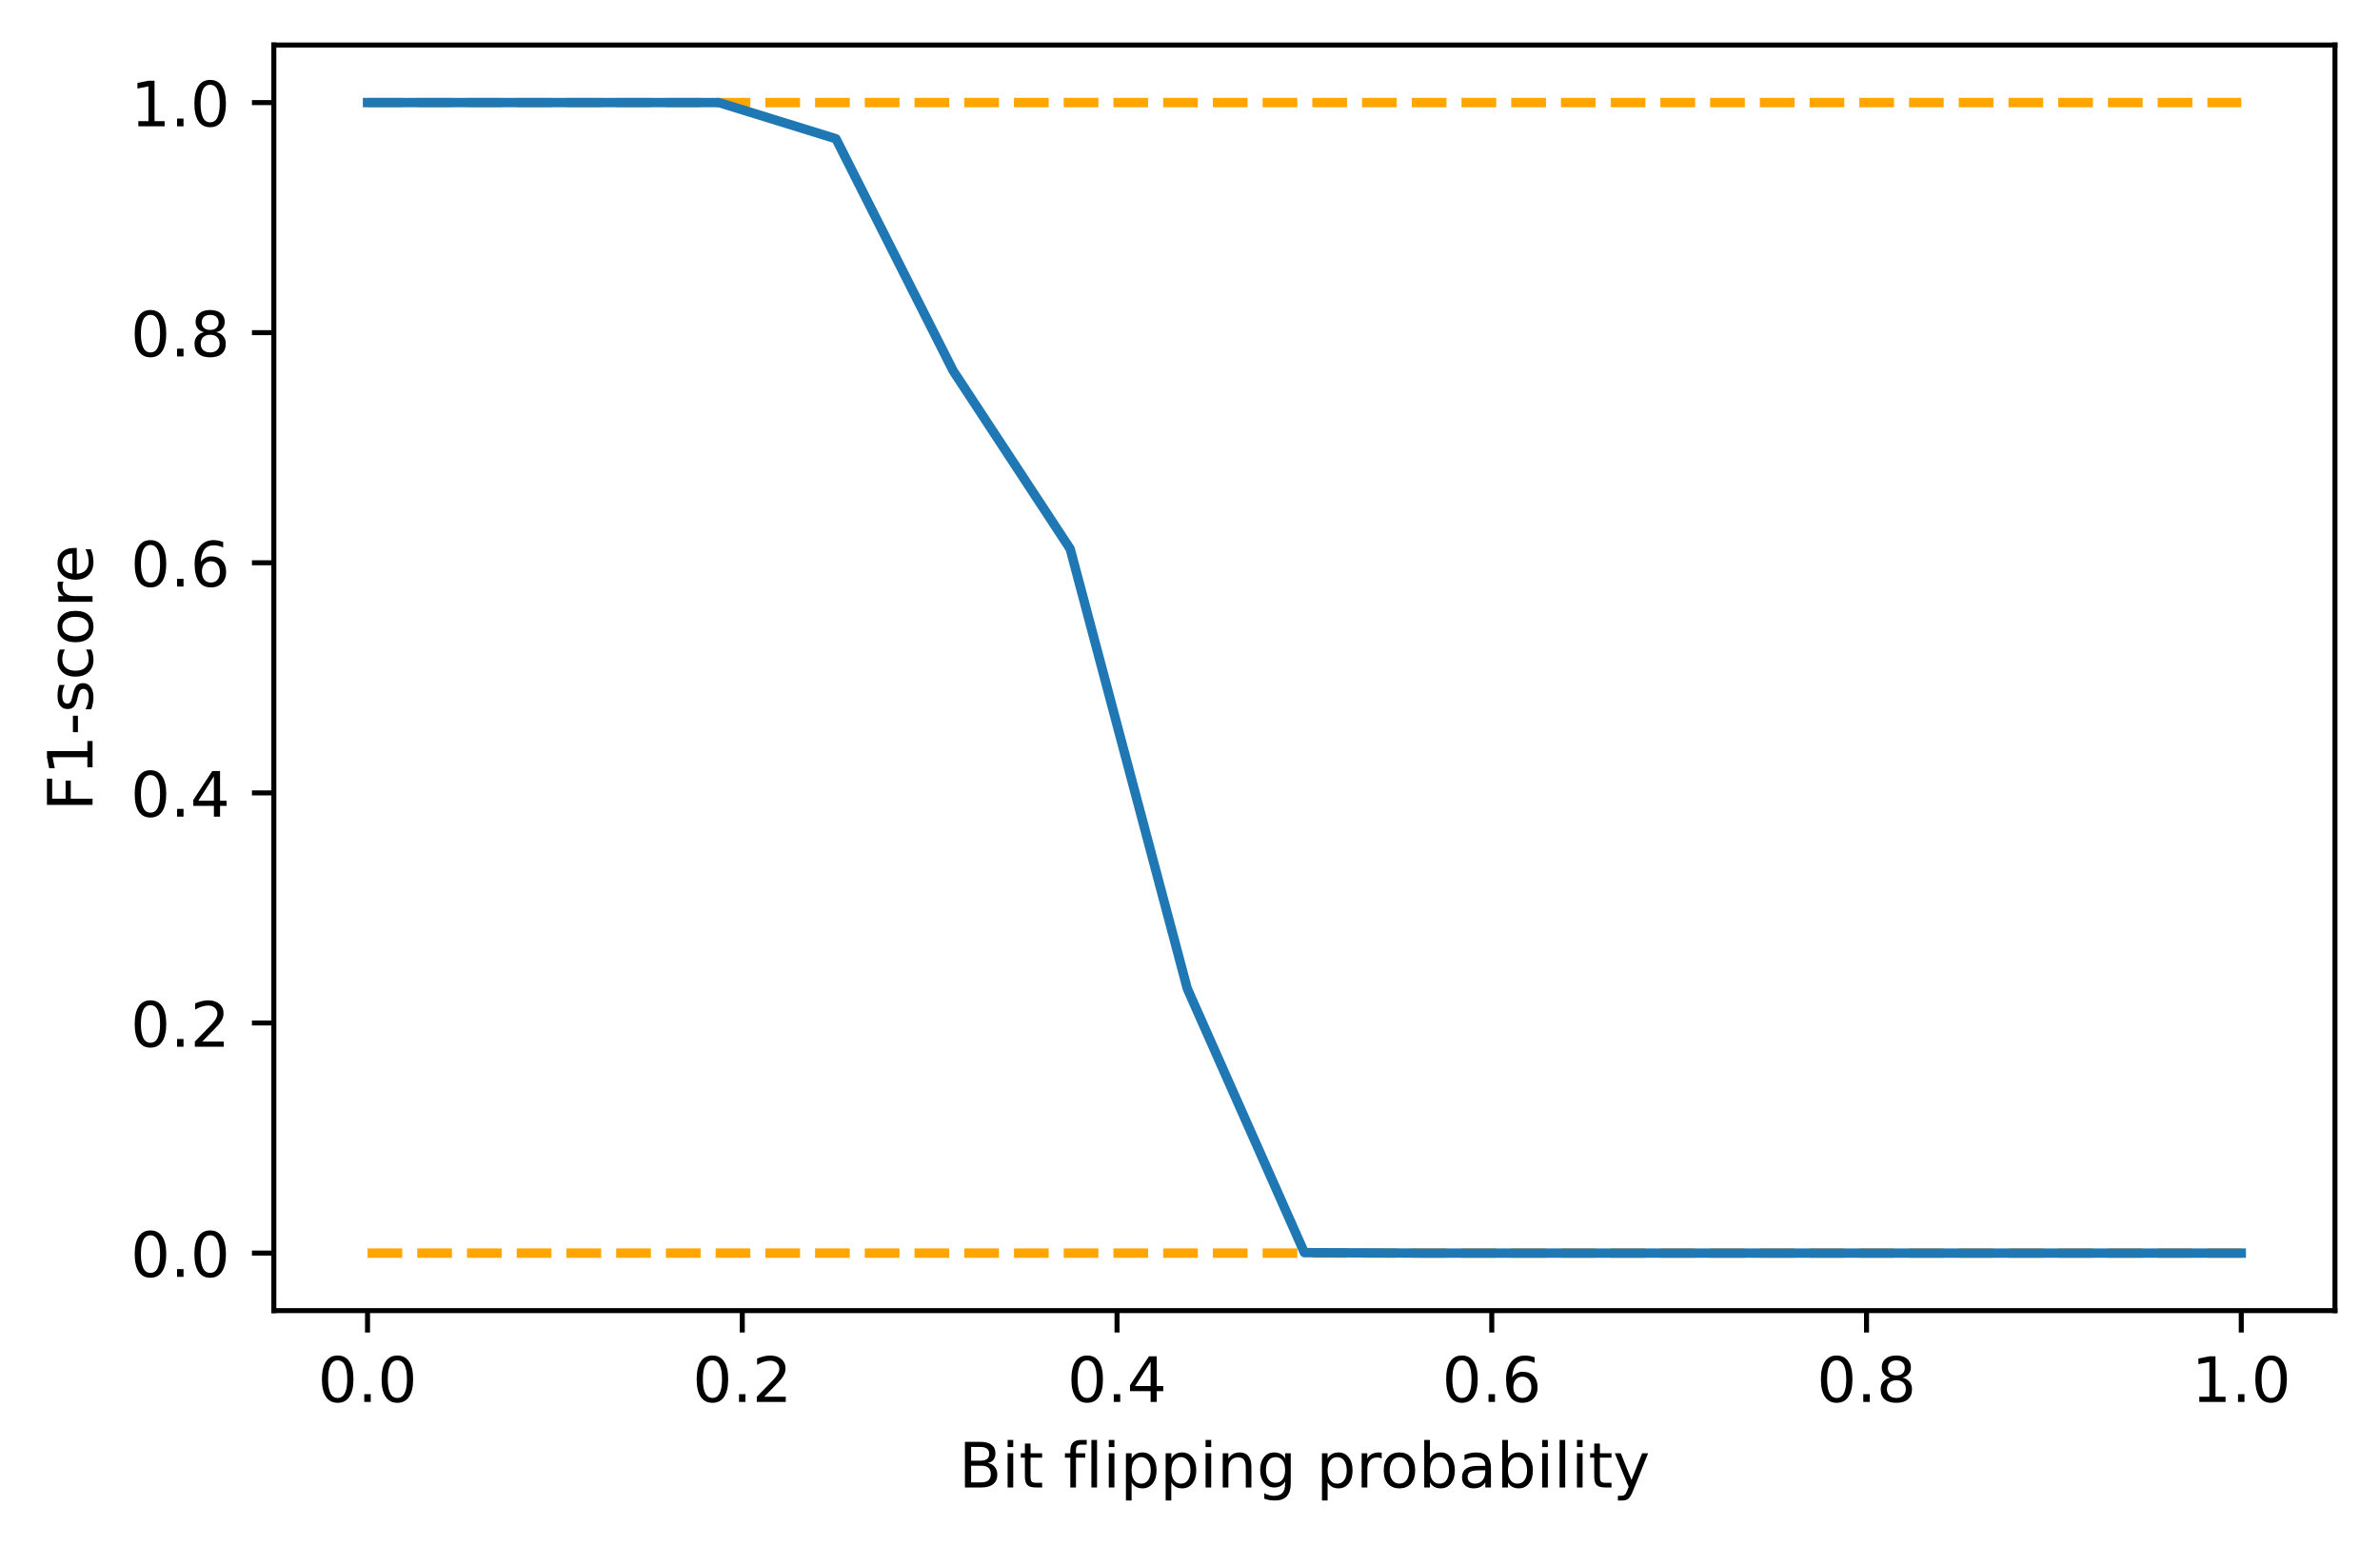
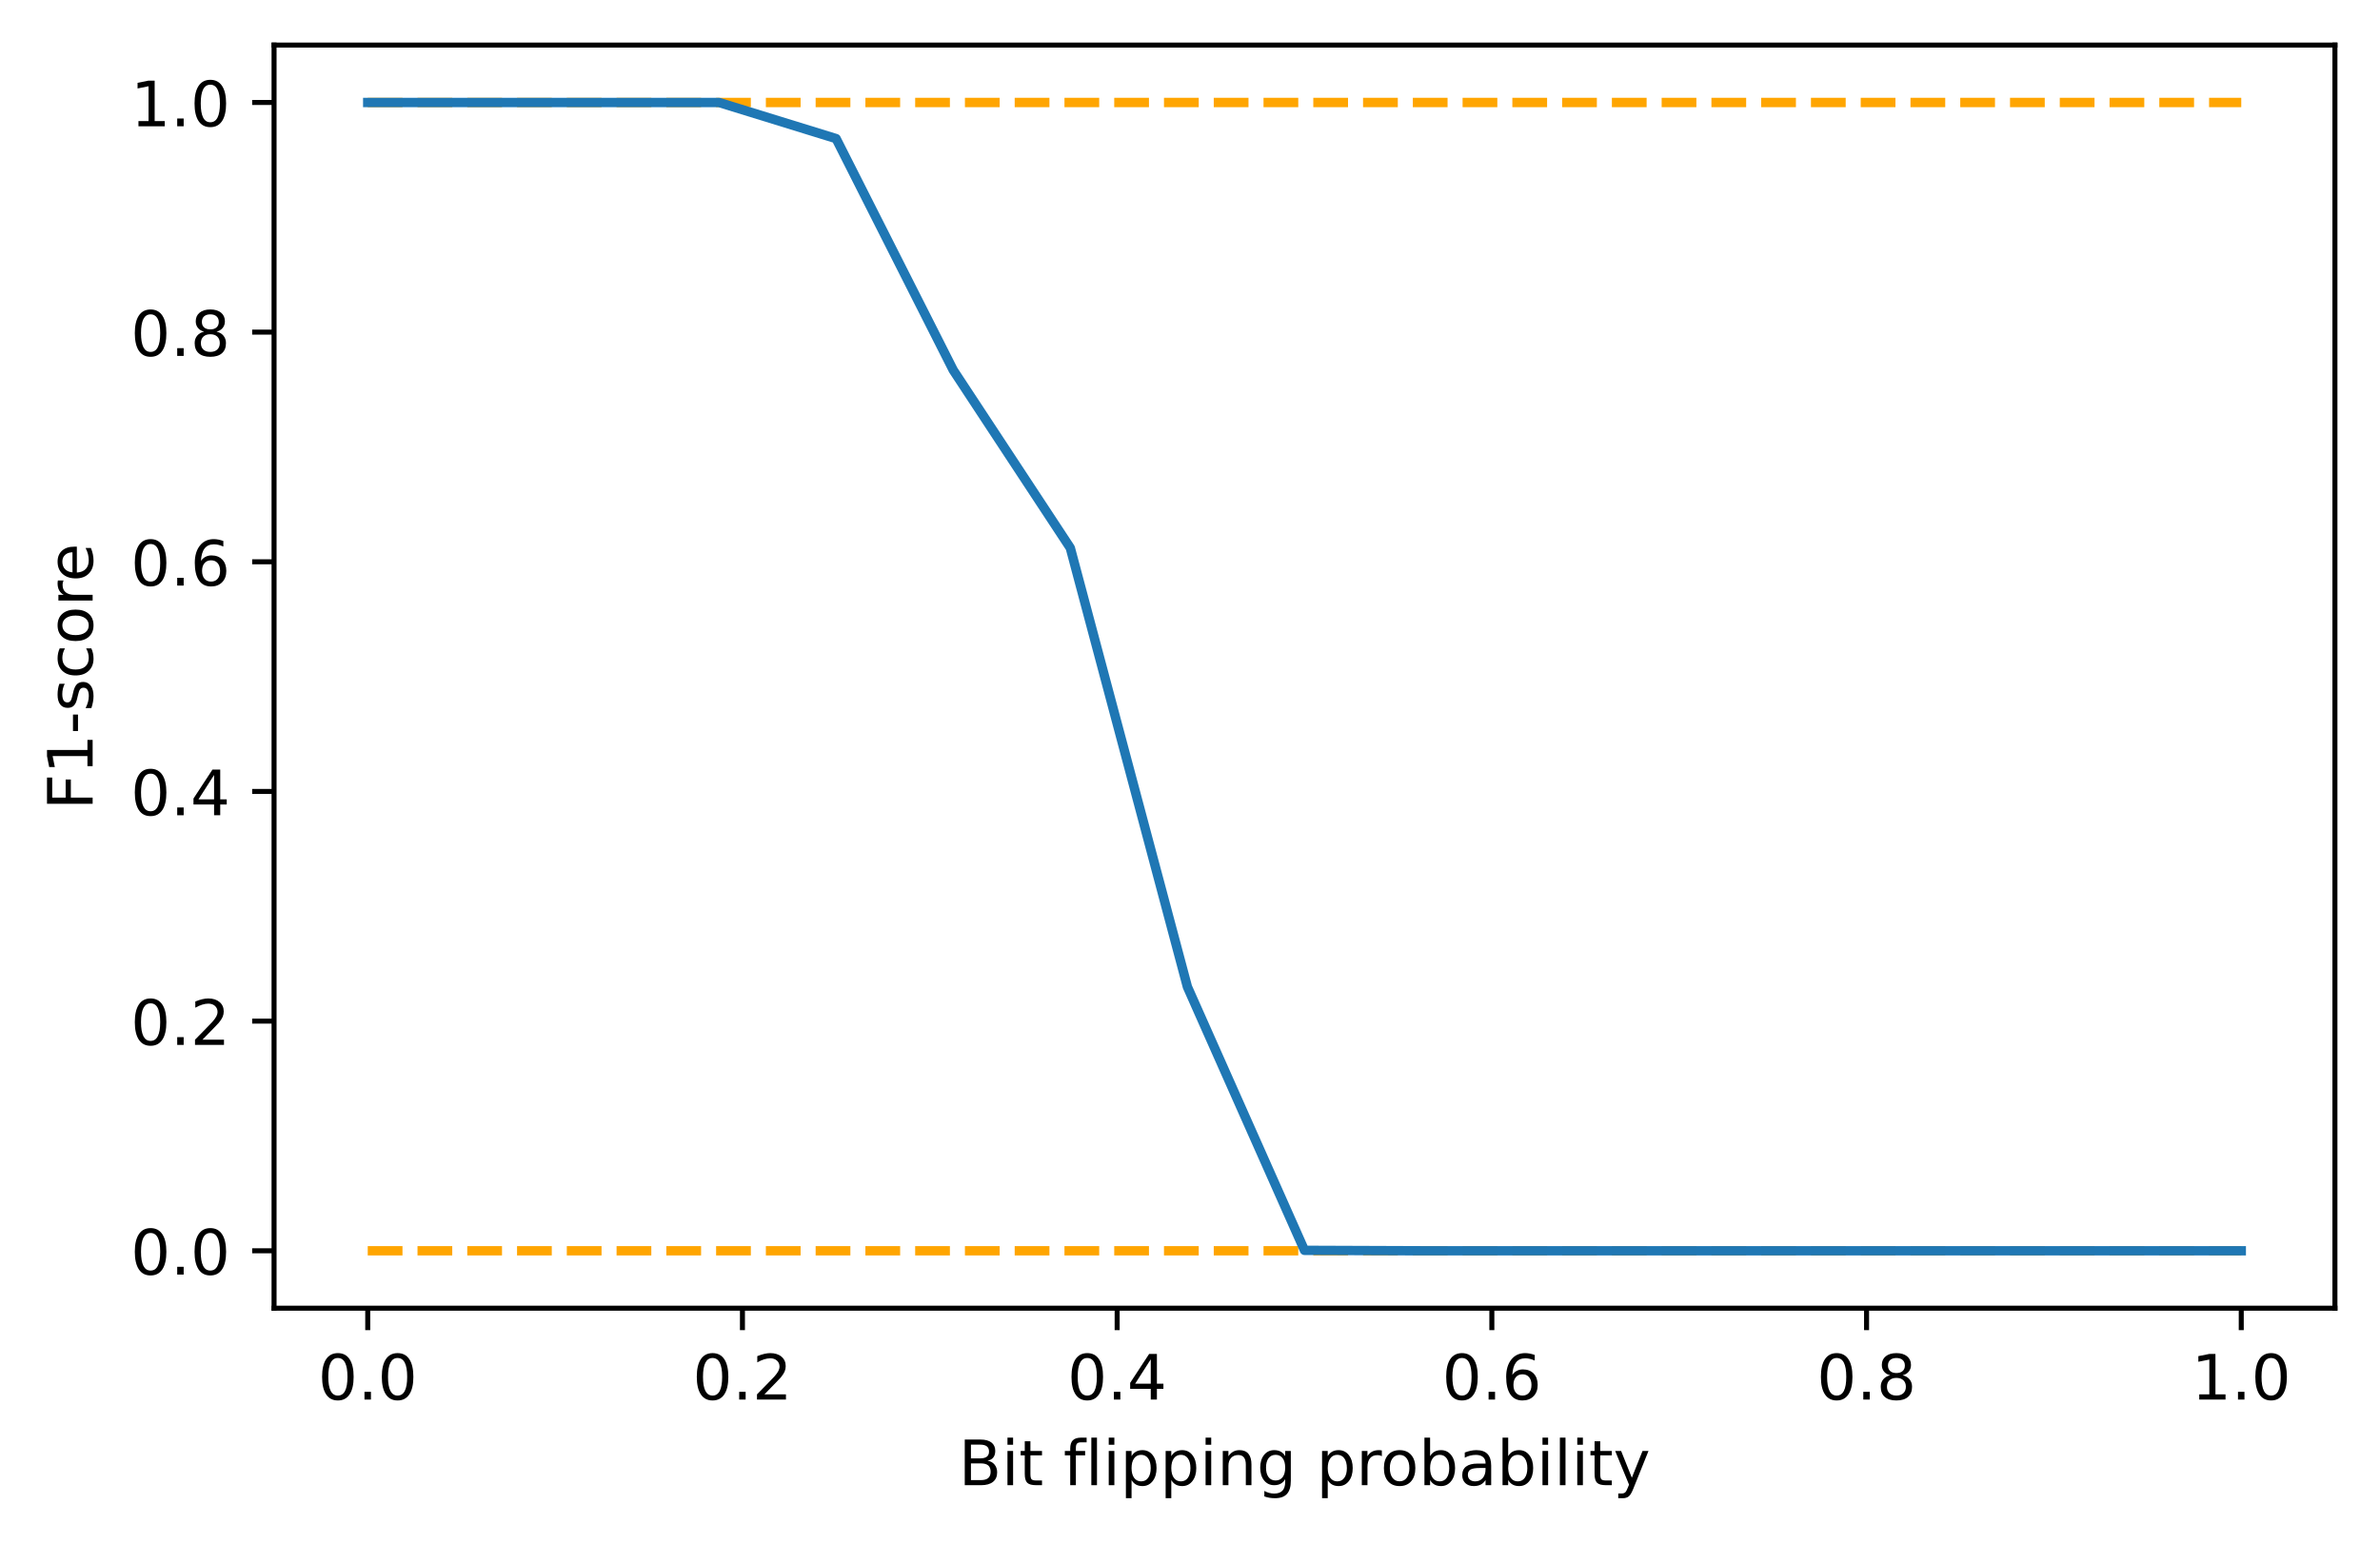
- <svg xmlns="http://www.w3.org/2000/svg" xmlns:xlink="http://www.w3.org/1999/xlink" width="380.509pt" height="247.102pt" viewBox="0 0 380.509 247.102" version="1.1">
+ <svg xmlns="http://www.w3.org/2000/svg" xmlns:xlink="http://www.w3.org/1999/xlink" width="380.201pt" height="246.558pt" viewBox="0 0 380.201 246.558" version="1.1">
  <defs>
    <style type="text/css">*{stroke-linejoin: round; stroke-linecap: butt}</style>
  </defs>
  <g id="figure_1">
    <g id="patch_1">
-       <path d="M 0 247.102  L 380.509 247.102  L 380.509 0  L 0 0  L 0 247.102  z " style="fill: none" />
+       <path d="M 0 246.558  L 380.201 246.558  L 380.201 0  L 0 0  L 0 246.558  z " style="fill: none" />
    </g>
    <g id="axes_1">
      <g id="patch_2">
-         <path d="M 43.781 209.545  L 373.309 209.545  L 373.309 7.2  L 43.781 7.2  L 43.781 209.545  z " style="fill: none" />
+         <path d="M 43.781 209.002  L 373.001 209.002  L 373.001 7.2  L 43.781 7.2  L 43.781 209.002  z " style="fill: none" />
      </g>
      <g id="matplotlib.axis_1">
        <g id="xtick_1">
          <g id="line2d_1">
            <defs>
-               <path id="m88ad9658e6" d="M 0 0  L 0 3.5  " style="stroke: #000000; stroke-width: 0.8" />
-             </defs>
-             <g>
-               <use xlink:href="#m88ad9658e6" x="58.76" y="209.545" style="stroke: #000000; stroke-width: 0.8" />
+               <path id="m7454f2a6d1" d="M 0 0  L 0 3.5  " style="stroke: #000000; stroke-width: 0.8" />
+             </defs>
+             <g>
+               <use xlink:href="#m7454f2a6d1" x="58.746" y="209.002" style="stroke: #000000; stroke-width: 0.8" />
            </g>
          </g>
          <g id="text_1">
-             <g transform="translate(50.80821 224.1437) scale(0.1 -0.1)">
+             <g transform="translate(50.79423 223.6) scale(0.1 -0.1)">
              <defs>
                <path id="DejaVuSans-30" d="M 2034 4250  Q 1547 4250 1301 3770  Q 1056 3291 1056 2328  Q 1056 1369 1301 889  Q 1547 409 2034 409  Q 2525 409 2770 889  Q 3016 1369 3016 2328  Q 3016 3291 2770 3770  Q 2525 4250 2034 4250  z M 2034 4750  Q 2819 4750 3233 4129  Q 3647 3509 3647 2328  Q 3647 1150 3233 529  Q 2819 -91 2034 -91  Q 1250 -91 836 529  Q 422 1150 422 2328  Q 422 3509 836 4129  Q 1250 4750 2034 4750  z " transform="scale(0.015625)" />
                <path id="DejaVuSans-2e" d="M 684 794  L 1344 794  L 1344 0  L 684 0  L 684 794  z " transform="scale(0.015625)" />
              </defs>
              <use xlink:href="#DejaVuSans-30" />
              <use xlink:href="#DejaVuSans-2e" transform="translate(63.62305 0)" />
              <use xlink:href="#DejaVuSans-30" transform="translate(95.41016 0)" />
            </g>
          </g>
        </g>
        <g id="xtick_2">
          <g id="line2d_2">
            <g>
-               <use xlink:href="#m88ad9658e6" x="118.674" y="209.545" style="stroke: #000000; stroke-width: 0.8" />
+               <use xlink:href="#m7454f2a6d1" x="118.604" y="209.002" style="stroke: #000000; stroke-width: 0.8" />
            </g>
          </g>
          <g id="text_2">
-             <g transform="translate(110.7223 224.1437) scale(0.1 -0.1)">
+             <g transform="translate(110.6524 223.6) scale(0.1 -0.1)">
              <defs>
                <path id="DejaVuSans-32" d="M 1228 531  L 3431 531  L 3431 0  L 469 0  L 469 531  Q 828 903 1448 1529  Q 2069 2156 2228 2338  Q 2531 2678 2651 2914  Q 2772 3150 2772 3378  Q 2772 3750 2511 3984  Q 2250 4219 1831 4219  Q 1534 4219 1204 4116  Q 875 4013 500 3803  L 500 4441  Q 881 4594 1212 4672  Q 1544 4750 1819 4750  Q 2544 4750 2975 4387  Q 3406 4025 3406 3419  Q 3406 3131 3298 2873  Q 3191 2616 2906 2266  Q 2828 2175 2409 1742  Q 1991 1309 1228 531  z " transform="scale(0.015625)" />
              </defs>
              <use xlink:href="#DejaVuSans-30" />
              <use xlink:href="#DejaVuSans-2e" transform="translate(63.62305 0)" />
              <use xlink:href="#DejaVuSans-32" transform="translate(95.41016 0)" />
            </g>
          </g>
        </g>
        <g id="xtick_3">
          <g id="line2d_3">
            <g>
-               <use xlink:href="#m88ad9658e6" x="178.588" y="209.545" style="stroke: #000000; stroke-width: 0.8" />
+               <use xlink:href="#m7454f2a6d1" x="178.462" y="209.002" style="stroke: #000000; stroke-width: 0.8" />
            </g>
          </g>
          <g id="text_3">
-             <g transform="translate(170.6364 224.1437) scale(0.1 -0.1)">
+             <g transform="translate(170.5106 223.6) scale(0.1 -0.1)">
              <defs>
                <path id="DejaVuSans-34" d="M 2419 4116  L 825 1625  L 2419 1625  L 2419 4116  z M 2253 4666  L 3047 4666  L 3047 1625  L 3713 1625  L 3713 1100  L 3047 1100  L 3047 0  L 2419 0  L 2419 1100  L 313 1100  L 313 1709  L 2253 4666  z " transform="scale(0.015625)" />
              </defs>
              <use xlink:href="#DejaVuSans-30" />
              <use xlink:href="#DejaVuSans-2e" transform="translate(63.62305 0)" />
              <use xlink:href="#DejaVuSans-34" transform="translate(95.41016 0)" />
            </g>
          </g>
        </g>
        <g id="xtick_4">
          <g id="line2d_4">
            <g>
-               <use xlink:href="#m88ad9658e6" x="238.502" y="209.545" style="stroke: #000000; stroke-width: 0.8" />
+               <use xlink:href="#m7454f2a6d1" x="238.32" y="209.002" style="stroke: #000000; stroke-width: 0.8" />
            </g>
          </g>
          <g id="text_4">
-             <g transform="translate(230.5505 224.1437) scale(0.1 -0.1)">
+             <g transform="translate(230.3688 223.6) scale(0.1 -0.1)">
              <defs>
                <path id="DejaVuSans-36" d="M 2113 2584  Q 1688 2584 1439 2293  Q 1191 2003 1191 1497  Q 1191 994 1439 701  Q 1688 409 2113 409  Q 2538 409 2786 701  Q 3034 994 3034 1497  Q 3034 2003 2786 2293  Q 2538 2584 2113 2584  z M 3366 4563  L 3366 3988  Q 3128 4100 2886 4159  Q 2644 4219 2406 4219  Q 1781 4219 1451 3797  Q 1122 3375 1075 2522  Q 1259 2794 1537 2939  Q 1816 3084 2150 3084  Q 2853 3084 3261 2657  Q 3669 2231 3669 1497  Q 3669 778 3244 343  Q 2819 -91 2113 -91  Q 1303 -91 875 529  Q 447 1150 447 2328  Q 447 3434 972 4092  Q 1497 4750 2381 4750  Q 2619 4750 2861 4703  Q 3103 4656 3366 4563  z " transform="scale(0.015625)" />
              </defs>
              <use xlink:href="#DejaVuSans-30" />
              <use xlink:href="#DejaVuSans-2e" transform="translate(63.62305 0)" />
              <use xlink:href="#DejaVuSans-36" transform="translate(95.41016 0)" />
            </g>
          </g>
        </g>
        <g id="xtick_5">
          <g id="line2d_5">
            <g>
-               <use xlink:href="#m88ad9658e6" x="298.416" y="209.545" style="stroke: #000000; stroke-width: 0.8" />
+               <use xlink:href="#m7454f2a6d1" x="298.179" y="209.002" style="stroke: #000000; stroke-width: 0.8" />
            </g>
          </g>
          <g id="text_5">
-             <g transform="translate(290.4646 224.1437) scale(0.1 -0.1)">
+             <g transform="translate(290.227 223.6) scale(0.1 -0.1)">
              <defs>
                <path id="DejaVuSans-38" d="M 2034 2216  Q 1584 2216 1326 1975  Q 1069 1734 1069 1313  Q 1069 891 1326 650  Q 1584 409 2034 409  Q 2484 409 2743 651  Q 3003 894 3003 1313  Q 3003 1734 2745 1975  Q 2488 2216 2034 2216  z M 1403 2484  Q 997 2584 770 2862  Q 544 3141 544 3541  Q 544 4100 942 4425  Q 1341 4750 2034 4750  Q 2731 4750 3128 4425  Q 3525 4100 3525 3541  Q 3525 3141 3298 2862  Q 3072 2584 2669 2484  Q 3125 2378 3379 2068  Q 3634 1759 3634 1313  Q 3634 634 3220 271  Q 2806 -91 2034 -91  Q 1263 -91 848 271  Q 434 634 434 1313  Q 434 1759 690 2068  Q 947 2378 1403 2484  z M 1172 3481  Q 1172 3119 1398 2916  Q 1625 2713 2034 2713  Q 2441 2713 2670 2916  Q 2900 3119 2900 3481  Q 2900 3844 2670 4047  Q 2441 4250 2034 4250  Q 1625 4250 1398 4047  Q 1172 3844 1172 3481  z " transform="scale(0.015625)" />
              </defs>
              <use xlink:href="#DejaVuSans-30" />
              <use xlink:href="#DejaVuSans-2e" transform="translate(63.62305 0)" />
              <use xlink:href="#DejaVuSans-38" transform="translate(95.41016 0)" />
            </g>
          </g>
        </g>
        <g id="xtick_6">
          <g id="line2d_6">
            <g>
-               <use xlink:href="#m88ad9658e6" x="358.33" y="209.545" style="stroke: #000000; stroke-width: 0.8" />
+               <use xlink:href="#m7454f2a6d1" x="358.037" y="209.002" style="stroke: #000000; stroke-width: 0.8" />
            </g>
          </g>
          <g id="text_6">
-             <g transform="translate(350.3787 224.1437) scale(0.1 -0.1)">
+             <g transform="translate(350.0851 223.6) scale(0.1 -0.1)">
              <defs>
                <path id="DejaVuSans-31" d="M 794 531  L 1825 531  L 1825 4091  L 703 3866  L 703 4441  L 1819 4666  L 2450 4666  L 2450 531  L 3481 531  L 3481 0  L 794 0  L 794 531  z " transform="scale(0.015625)" />
              </defs>
              <use xlink:href="#DejaVuSans-31" />
              <use xlink:href="#DejaVuSans-2e" transform="translate(63.62305 0)" />
              <use xlink:href="#DejaVuSans-30" transform="translate(95.41016 0)" />
            </g>
          </g>
        </g>
        <g id="text_7">
-           <g transform="translate(153.2927 237.8219) scale(0.1 -0.1)">
+           <g transform="translate(153.1389 237.2782) scale(0.1 -0.1)">
            <defs>
              <path id="DejaVuSans-42" d="M 1259 2228  L 1259 519  L 2272 519  Q 2781 519 3026 730  Q 3272 941 3272 1375  Q 3272 1813 3026 2020  Q 2781 2228 2272 2228  L 1259 2228  z M 1259 4147  L 1259 2741  L 2194 2741  Q 2656 2741 2882 2914  Q 3109 3088 3109 3444  Q 3109 3797 2882 3972  Q 2656 4147 2194 4147  L 1259 4147  z M 628 4666  L 2241 4666  Q 2963 4666 3353 4366  Q 3744 4066 3744 3513  Q 3744 3084 3544 2831  Q 3344 2578 2956 2516  Q 3422 2416 3680 2098  Q 3938 1781 3938 1306  Q 3938 681 3513 340  Q 3088 0 2303 0  L 628 0  L 628 4666  z " transform="scale(0.015625)" />
              <path id="DejaVuSans-69" d="M 603 3500  L 1178 3500  L 1178 0  L 603 0  L 603 3500  z M 603 4863  L 1178 4863  L 1178 4134  L 603 4134  L 603 4863  z " transform="scale(0.015625)" />
              <path id="DejaVuSans-74" d="M 1172 4494  L 1172 3500  L 2356 3500  L 2356 3053  L 1172 3053  L 1172 1153  Q 1172 725 1289 603  Q 1406 481 1766 481  L 2356 481  L 2356 0  L 1766 0  Q 1100 0 847 248  Q 594 497 594 1153  L 594 3053  L 172 3053  L 172 3500  L 594 3500  L 594 4494  L 1172 4494  z " transform="scale(0.015625)" />
              <path id="DejaVuSans-20" transform="scale(0.015625)" />
              <path id="DejaVuSans-66" d="M 2375 4863  L 2375 4384  L 1825 4384  Q 1516 4384 1395 4259  Q 1275 4134 1275 3809  L 1275 3500  L 2222 3500  L 2222 3053  L 1275 3053  L 1275 0  L 697 0  L 697 3053  L 147 3053  L 147 3500  L 697 3500  L 697 3744  Q 697 4328 969 4595  Q 1241 4863 1831 4863  L 2375 4863  z " transform="scale(0.015625)" />
              <path id="DejaVuSans-6c" d="M 603 4863  L 1178 4863  L 1178 0  L 603 0  L 603 4863  z " transform="scale(0.015625)" />
              <path id="DejaVuSans-70" d="M 1159 525  L 1159 -1331  L 581 -1331  L 581 3500  L 1159 3500  L 1159 2969  Q 1341 3281 1617 3432  Q 1894 3584 2278 3584  Q 2916 3584 3314 3078  Q 3713 2572 3713 1747  Q 3713 922 3314 415  Q 2916 -91 2278 -91  Q 1894 -91 1617 61  Q 1341 213 1159 525  z M 3116 1747  Q 3116 2381 2855 2742  Q 2594 3103 2138 3103  Q 1681 3103 1420 2742  Q 1159 2381 1159 1747  Q 1159 1113 1420 752  Q 1681 391 2138 391  Q 2594 391 2855 752  Q 3116 1113 3116 1747  z " transform="scale(0.015625)" />
              <path id="DejaVuSans-6e" d="M 3513 2113  L 3513 0  L 2938 0  L 2938 2094  Q 2938 2591 2744 2837  Q 2550 3084 2163 3084  Q 1697 3084 1428 2787  Q 1159 2491 1159 1978  L 1159 0  L 581 0  L 581 3500  L 1159 3500  L 1159 2956  Q 1366 3272 1645 3428  Q 1925 3584 2291 3584  Q 2894 3584 3203 3211  Q 3513 2838 3513 2113  z " transform="scale(0.015625)" />
              <path id="DejaVuSans-67" d="M 2906 1791  Q 2906 2416 2648 2759  Q 2391 3103 1925 3103  Q 1463 3103 1205 2759  Q 947 2416 947 1791  Q 947 1169 1205 825  Q 1463 481 1925 481  Q 2391 481 2648 825  Q 2906 1169 2906 1791  z M 3481 434  Q 3481 -459 3084 -895  Q 2688 -1331 1869 -1331  Q 1566 -1331 1297 -1286  Q 1028 -1241 775 -1147  L 775 -588  Q 1028 -725 1275 -790  Q 1522 -856 1778 -856  Q 2344 -856 2625 -561  Q 2906 -266 2906 331  L 2906 616  Q 2728 306 2450 153  Q 2172 0 1784 0  Q 1141 0 747 490  Q 353 981 353 1791  Q 353 2603 747 3093  Q 1141 3584 1784 3584  Q 2172 3584 2450 3431  Q 2728 3278 2906 2969  L 2906 3500  L 3481 3500  L 3481 434  z " transform="scale(0.015625)" />
              <path id="DejaVuSans-72" d="M 2631 2963  Q 2534 3019 2420 3045  Q 2306 3072 2169 3072  Q 1681 3072 1420 2755  Q 1159 2438 1159 1844  L 1159 0  L 581 0  L 581 3500  L 1159 3500  L 1159 2956  Q 1341 3275 1631 3429  Q 1922 3584 2338 3584  Q 2397 3584 2469 3576  Q 2541 3569 2628 3553  L 2631 2963  z " transform="scale(0.015625)" />
              <path id="DejaVuSans-6f" d="M 1959 3097  Q 1497 3097 1228 2736  Q 959 2375 959 1747  Q 959 1119 1226 758  Q 1494 397 1959 397  Q 2419 397 2687 759  Q 2956 1122 2956 1747  Q 2956 2369 2687 2733  Q 2419 3097 1959 3097  z M 1959 3584  Q 2709 3584 3137 3096  Q 3566 2609 3566 1747  Q 3566 888 3137 398  Q 2709 -91 1959 -91  Q 1206 -91 779 398  Q 353 888 353 1747  Q 353 2609 779 3096  Q 1206 3584 1959 3584  z " transform="scale(0.015625)" />
              <path id="DejaVuSans-62" d="M 3116 1747  Q 3116 2381 2855 2742  Q 2594 3103 2138 3103  Q 1681 3103 1420 2742  Q 1159 2381 1159 1747  Q 1159 1113 1420 752  Q 1681 391 2138 391  Q 2594 391 2855 752  Q 3116 1113 3116 1747  z M 1159 2969  Q 1341 3281 1617 3432  Q 1894 3584 2278 3584  Q 2916 3584 3314 3078  Q 3713 2572 3713 1747  Q 3713 922 3314 415  Q 2916 -91 2278 -91  Q 1894 -91 1617 61  Q 1341 213 1159 525  L 1159 0  L 581 0  L 581 4863  L 1159 4863  L 1159 2969  z " transform="scale(0.015625)" />
              <path id="DejaVuSans-61" d="M 2194 1759  Q 1497 1759 1228 1600  Q 959 1441 959 1056  Q 959 750 1161 570  Q 1363 391 1709 391  Q 2188 391 2477 730  Q 2766 1069 2766 1631  L 2766 1759  L 2194 1759  z M 3341 1997  L 3341 0  L 2766 0  L 2766 531  Q 2569 213 2275 61  Q 1981 -91 1556 -91  Q 1019 -91 701 211  Q 384 513 384 1019  Q 384 1609 779 1909  Q 1175 2209 1959 2209  L 2766 2209  L 2766 2266  Q 2766 2663 2505 2880  Q 2244 3097 1772 3097  Q 1472 3097 1187 3025  Q 903 2953 641 2809  L 641 3341  Q 956 3463 1253 3523  Q 1550 3584 1831 3584  Q 2591 3584 2966 3190  Q 3341 2797 3341 1997  z " transform="scale(0.015625)" />
              <path id="DejaVuSans-79" d="M 2059 -325  Q 1816 -950 1584 -1140  Q 1353 -1331 966 -1331  L 506 -1331  L 506 -850  L 844 -850  Q 1081 -850 1212 -737  Q 1344 -625 1503 -206  L 1606 56  L 191 3500  L 800 3500  L 1894 763  L 2988 3500  L 3597 3500  L 2059 -325  z " transform="scale(0.015625)" />
            </defs>
            <use xlink:href="#DejaVuSans-42" />
            <use xlink:href="#DejaVuSans-69" transform="translate(68.60352 0)" />
            <use xlink:href="#DejaVuSans-74" transform="translate(96.38672 0)" />
            <use xlink:href="#DejaVuSans-20" transform="translate(135.5957 0)" />
            <use xlink:href="#DejaVuSans-66" transform="translate(167.3828 0)" />
            <use xlink:href="#DejaVuSans-6c" transform="translate(202.5879 0)" />
            <use xlink:href="#DejaVuSans-69" transform="translate(230.3711 0)" />
            <use xlink:href="#DejaVuSans-70" transform="translate(258.1543 0)" />
            <use xlink:href="#DejaVuSans-70" transform="translate(321.6309 0)" />
            <use xlink:href="#DejaVuSans-69" transform="translate(385.1074 0)" />
            <use xlink:href="#DejaVuSans-6e" transform="translate(412.8906 0)" />
            <use xlink:href="#DejaVuSans-67" transform="translate(476.2695 0)" />
            <use xlink:href="#DejaVuSans-20" transform="translate(539.7461 0)" />
            <use xlink:href="#DejaVuSans-70" transform="translate(571.5332 0)" />
            <use xlink:href="#DejaVuSans-72" transform="translate(635.0098 0)" />
            <use xlink:href="#DejaVuSans-6f" transform="translate(673.873 0)" />
            <use xlink:href="#DejaVuSans-62" transform="translate(735.0547 0)" />
            <use xlink:href="#DejaVuSans-61" transform="translate(798.5312 0)" />
            <use xlink:href="#DejaVuSans-62" transform="translate(859.8105 0)" />
            <use xlink:href="#DejaVuSans-69" transform="translate(923.2871 0)" />
            <use xlink:href="#DejaVuSans-6c" transform="translate(951.0703 0)" />
            <use xlink:href="#DejaVuSans-69" transform="translate(978.8535 0)" />
            <use xlink:href="#DejaVuSans-74" transform="translate(1006.637 0)" />
            <use xlink:href="#DejaVuSans-79" transform="translate(1045.846 0)" />
          </g>
        </g>
      </g>
      <g id="matplotlib.axis_2">
        <g id="ytick_1">
          <g id="line2d_7">
            <defs>
-               <path id="m83635eb5bc" d="M 0 0  L -3.5 0  " style="stroke: #000000; stroke-width: 0.8" />
-             </defs>
-             <g>
-               <use xlink:href="#m83635eb5bc" x="43.781" y="200.348" style="stroke: #000000; stroke-width: 0.8" />
+               <path id="m20a4bb1b97" d="M 0 0  L -3.5 0  " style="stroke: #000000; stroke-width: 0.8" />
+             </defs>
+             <g>
+               <use xlink:href="#m20a4bb1b97" x="43.781" y="199.829" style="stroke: #000000; stroke-width: 0.8" />
            </g>
          </g>
          <g id="text_8">
-             <g transform="translate(20.87813 204.147) scale(0.1 -0.1)">
+             <g transform="translate(20.87813 203.628) scale(0.1 -0.1)">
              <use xlink:href="#DejaVuSans-30" />
              <use xlink:href="#DejaVuSans-2e" transform="translate(63.62305 0)" />
              <use xlink:href="#DejaVuSans-30" transform="translate(95.41016 0)" />
            </g>
          </g>
        </g>
        <g id="ytick_2">
          <g id="line2d_8">
            <g>
-               <use xlink:href="#m83635eb5bc" x="43.781" y="163.558" style="stroke: #000000; stroke-width: 0.8" />
+               <use xlink:href="#m20a4bb1b97" x="43.781" y="163.138" style="stroke: #000000; stroke-width: 0.8" />
            </g>
          </g>
          <g id="text_9">
-             <g transform="translate(20.87813 167.357) scale(0.1 -0.1)">
+             <g transform="translate(20.87813 166.9368) scale(0.1 -0.1)">
              <use xlink:href="#DejaVuSans-30" />
              <use xlink:href="#DejaVuSans-2e" transform="translate(63.62305 0)" />
              <use xlink:href="#DejaVuSans-32" transform="translate(95.41016 0)" />
            </g>
          </g>
        </g>
        <g id="ytick_3">
          <g id="line2d_9">
            <g>
-               <use xlink:href="#m83635eb5bc" x="43.781" y="126.768" style="stroke: #000000; stroke-width: 0.8" />
+               <use xlink:href="#m20a4bb1b97" x="43.781" y="126.446" style="stroke: #000000; stroke-width: 0.8" />
            </g>
          </g>
          <g id="text_10">
-             <g transform="translate(20.87813 130.5669) scale(0.1 -0.1)">
+             <g transform="translate(20.87813 130.2456) scale(0.1 -0.1)">
              <use xlink:href="#DejaVuSans-30" />
              <use xlink:href="#DejaVuSans-2e" transform="translate(63.62305 0)" />
              <use xlink:href="#DejaVuSans-34" transform="translate(95.41016 0)" />
            </g>
          </g>
        </g>
        <g id="ytick_4">
          <g id="line2d_10">
            <g>
-               <use xlink:href="#m83635eb5bc" x="43.781" y="89.978" style="stroke: #000000; stroke-width: 0.8" />
+               <use xlink:href="#m20a4bb1b97" x="43.781" y="89.755" style="stroke: #000000; stroke-width: 0.8" />
            </g>
          </g>
          <g id="text_11">
-             <g transform="translate(20.87813 93.77684) scale(0.1 -0.1)">
+             <g transform="translate(20.87813 93.55442) scale(0.1 -0.1)">
              <use xlink:href="#DejaVuSans-30" />
              <use xlink:href="#DejaVuSans-2e" transform="translate(63.62305 0)" />
              <use xlink:href="#DejaVuSans-36" transform="translate(95.41016 0)" />
            </g>
          </g>
        </g>
        <g id="ytick_5">
          <g id="line2d_11">
            <g>
-               <use xlink:href="#m83635eb5bc" x="43.781" y="53.188" style="stroke: #000000; stroke-width: 0.8" />
+               <use xlink:href="#m20a4bb1b97" x="43.781" y="53.064" style="stroke: #000000; stroke-width: 0.8" />
            </g>
          </g>
          <g id="text_12">
-             <g transform="translate(20.87813 56.98679) scale(0.1 -0.1)">
+             <g transform="translate(20.87813 56.86322) scale(0.1 -0.1)">
              <use xlink:href="#DejaVuSans-30" />
              <use xlink:href="#DejaVuSans-2e" transform="translate(63.62305 0)" />
              <use xlink:href="#DejaVuSans-38" transform="translate(95.41016 0)" />
            </g>
          </g>
        </g>
        <g id="ytick_6">
          <g id="line2d_12">
            <g>
-               <use xlink:href="#m83635eb5bc" x="43.781" y="16.398" style="stroke: #000000; stroke-width: 0.8" />
+               <use xlink:href="#m20a4bb1b97" x="43.781" y="16.373" style="stroke: #000000; stroke-width: 0.8" />
            </g>
          </g>
          <g id="text_13">
-             <g transform="translate(20.87813 20.19673) scale(0.1 -0.1)">
+             <g transform="translate(20.87813 20.17202) scale(0.1 -0.1)">
              <use xlink:href="#DejaVuSans-31" />
              <use xlink:href="#DejaVuSans-2e" transform="translate(63.62305 0)" />
              <use xlink:href="#DejaVuSans-30" transform="translate(95.41016 0)" />
            </g>
          </g>
        </g>
        <g id="text_14">
-           <g transform="translate(14.79844 129.6664) rotate(-90) scale(0.1 -0.1)">
+           <g transform="translate(14.79844 129.3946) rotate(-90) scale(0.1 -0.1)">
            <defs>
              <path id="DejaVuSans-46" d="M 628 4666  L 3309 4666  L 3309 4134  L 1259 4134  L 1259 2759  L 3109 2759  L 3109 2228  L 1259 2228  L 1259 0  L 628 0  L 628 4666  z " transform="scale(0.015625)" />
              <path id="DejaVuSans-2d" d="M 313 2009  L 1997 2009  L 1997 1497  L 313 1497  L 313 2009  z " transform="scale(0.015625)" />
              <path id="DejaVuSans-73" d="M 2834 3397  L 2834 2853  Q 2591 2978 2328 3040  Q 2066 3103 1784 3103  Q 1356 3103 1142 2972  Q 928 2841 928 2578  Q 928 2378 1081 2264  Q 1234 2150 1697 2047  L 1894 2003  Q 2506 1872 2764 1633  Q 3022 1394 3022 966  Q 3022 478 2636 193  Q 2250 -91 1575 -91  Q 1294 -91 989 -36  Q 684 19 347 128  L 347 722  Q 666 556 975 473  Q 1284 391 1588 391  Q 1994 391 2212 530  Q 2431 669 2431 922  Q 2431 1156 2273 1281  Q 2116 1406 1581 1522  L 1381 1569  Q 847 1681 609 1914  Q 372 2147 372 2553  Q 372 3047 722 3315  Q 1072 3584 1716 3584  Q 2034 3584 2315 3537  Q 2597 3491 2834 3397  z " transform="scale(0.015625)" />
              <path id="DejaVuSans-63" d="M 3122 3366  L 3122 2828  Q 2878 2963 2633 3030  Q 2388 3097 2138 3097  Q 1578 3097 1268 2742  Q 959 2388 959 1747  Q 959 1106 1268 751  Q 1578 397 2138 397  Q 2388 397 2633 464  Q 2878 531 3122 666  L 3122 134  Q 2881 22 2623 -34  Q 2366 -91 2075 -91  Q 1284 -91 818 406  Q 353 903 353 1747  Q 353 2603 823 3093  Q 1294 3584 2113 3584  Q 2378 3584 2631 3529  Q 2884 3475 3122 3366  z " transform="scale(0.015625)" />
              <path id="DejaVuSans-65" d="M 3597 1894  L 3597 1613  L 953 1613  Q 991 1019 1311 708  Q 1631 397 2203 397  Q 2534 397 2845 478  Q 3156 559 3463 722  L 3463 178  Q 3153 47 2828 -22  Q 2503 -91 2169 -91  Q 1331 -91 842 396  Q 353 884 353 1716  Q 353 2575 817 3079  Q 1281 3584 2069 3584  Q 2775 3584 3186 3129  Q 3597 2675 3597 1894  z M 3022 2063  Q 3016 2534 2758 2815  Q 2500 3097 2075 3097  Q 1594 3097 1305 2825  Q 1016 2553 972 2059  L 3022 2063  z " transform="scale(0.015625)" />
            </defs>
            <use xlink:href="#DejaVuSans-46" />
            <use xlink:href="#DejaVuSans-31" transform="translate(57.51953 0)" />
            <use xlink:href="#DejaVuSans-2d" transform="translate(121.1426 0)" />
            <use xlink:href="#DejaVuSans-73" transform="translate(157.2266 0)" />
            <use xlink:href="#DejaVuSans-63" transform="translate(209.3262 0)" />
            <use xlink:href="#DejaVuSans-6f" transform="translate(264.3066 0)" />
            <use xlink:href="#DejaVuSans-72" transform="translate(325.4883 0)" />
            <use xlink:href="#DejaVuSans-65" transform="translate(364.3516 0)" />
          </g>
        </g>
      </g>
      <g id="LineCollection_1">
-         <path d="M 58.76 200.348  L 358.33 200.348  " clip-path="url(#p16d519f80f)" style="fill: none; stroke-dasharray: 5.55,2.4; stroke-dashoffset: 0; stroke: #ffa500; stroke-width: 1.5" />
-         <path d="M 58.76 16.398  L 358.33 16.398  " clip-path="url(#p16d519f80f)" style="fill: none; stroke-dasharray: 5.55,2.4; stroke-dashoffset: 0; stroke: #ffa500; stroke-width: 1.5" />
+         <path d="M 58.746 199.829  L 358.037 199.829  " clip-path="url(#pe50179353f)" style="fill: none; stroke-dasharray: 5.55,2.4; stroke-dashoffset: 0; stroke: #ffa500; stroke-width: 1.5" />
+         <path d="M 58.746 16.373  L 358.037 16.373  " clip-path="url(#pe50179353f)" style="fill: none; stroke-dasharray: 5.55,2.4; stroke-dashoffset: 0; stroke: #ffa500; stroke-width: 1.5" />
      </g>
      <g id="line2d_13">
-         <path d="M 58.76 16.398  L 77.483 16.398  L 96.206 16.398  L 114.929 16.398  L 133.652 22.184  L 152.376 59.262  L 171.099 87.757  L 189.822 158.065  L 208.545 200.278  L 227.268 200.348  L 245.991 200.348  L 264.714 200.348  L 283.438 200.348  L 302.161 200.348  L 320.884 200.348  L 339.607 200.348  L 358.33 200.348  " clip-path="url(#p16d519f80f)" style="fill: none; stroke: #1f77b4; stroke-width: 1.5; stroke-linecap: square" />
+         <path d="M 58.746 16.373  L 77.451 16.373  L 96.157 16.373  L 114.863 16.373  L 133.569 22.144  L 152.274 59.122  L 170.98 87.541  L 189.686 157.66  L 208.391 199.759  L 227.097 199.829  L 245.803 199.829  L 264.508 199.829  L 283.214 199.829  L 301.92 199.829  L 320.625 199.829  L 339.331 199.829  L 358.037 199.829  " clip-path="url(#pe50179353f)" style="fill: none; stroke: #1f77b4; stroke-width: 1.5; stroke-linecap: square" />
      </g>
      <g id="patch_3">
-         <path d="M 43.781 209.545  L 43.781 7.2  " style="fill: none; stroke: #000000; stroke-width: 0.8; stroke-linejoin: miter; stroke-linecap: square" />
+         <path d="M 43.781 209.002  L 43.781 7.2  " style="fill: none; stroke: #000000; stroke-width: 0.8; stroke-linejoin: miter; stroke-linecap: square" />
      </g>
      <g id="patch_4">
-         <path d="M 373.309 209.545  L 373.309 7.2  " style="fill: none; stroke: #000000; stroke-width: 0.8; stroke-linejoin: miter; stroke-linecap: square" />
+         <path d="M 373.001 209.002  L 373.001 7.2  " style="fill: none; stroke: #000000; stroke-width: 0.8; stroke-linejoin: miter; stroke-linecap: square" />
      </g>
      <g id="patch_5">
-         <path d="M 43.781 209.545  L 373.309 209.545  " style="fill: none; stroke: #000000; stroke-width: 0.8; stroke-linejoin: miter; stroke-linecap: square" />
+         <path d="M 43.781 209.002  L 373.001 209.002  " style="fill: none; stroke: #000000; stroke-width: 0.8; stroke-linejoin: miter; stroke-linecap: square" />
      </g>
      <g id="patch_6">
-         <path d="M 43.781 7.2  L 373.309 7.2  " style="fill: none; stroke: #000000; stroke-width: 0.8; stroke-linejoin: miter; stroke-linecap: square" />
+         <path d="M 43.781 7.2  L 373.001 7.2  " style="fill: none; stroke: #000000; stroke-width: 0.8; stroke-linejoin: miter; stroke-linecap: square" />
      </g>
    </g>
  </g>
  <defs>
-     <clipPath id="p16d519f80f">
-       <rect x="43.781" y="7.2" width="329.528" height="202.345" />
+     <clipPath id="pe50179353f">
+       <rect x="43.781" y="7.2" width="329.22" height="201.802" />
    </clipPath>
  </defs>
</svg>
